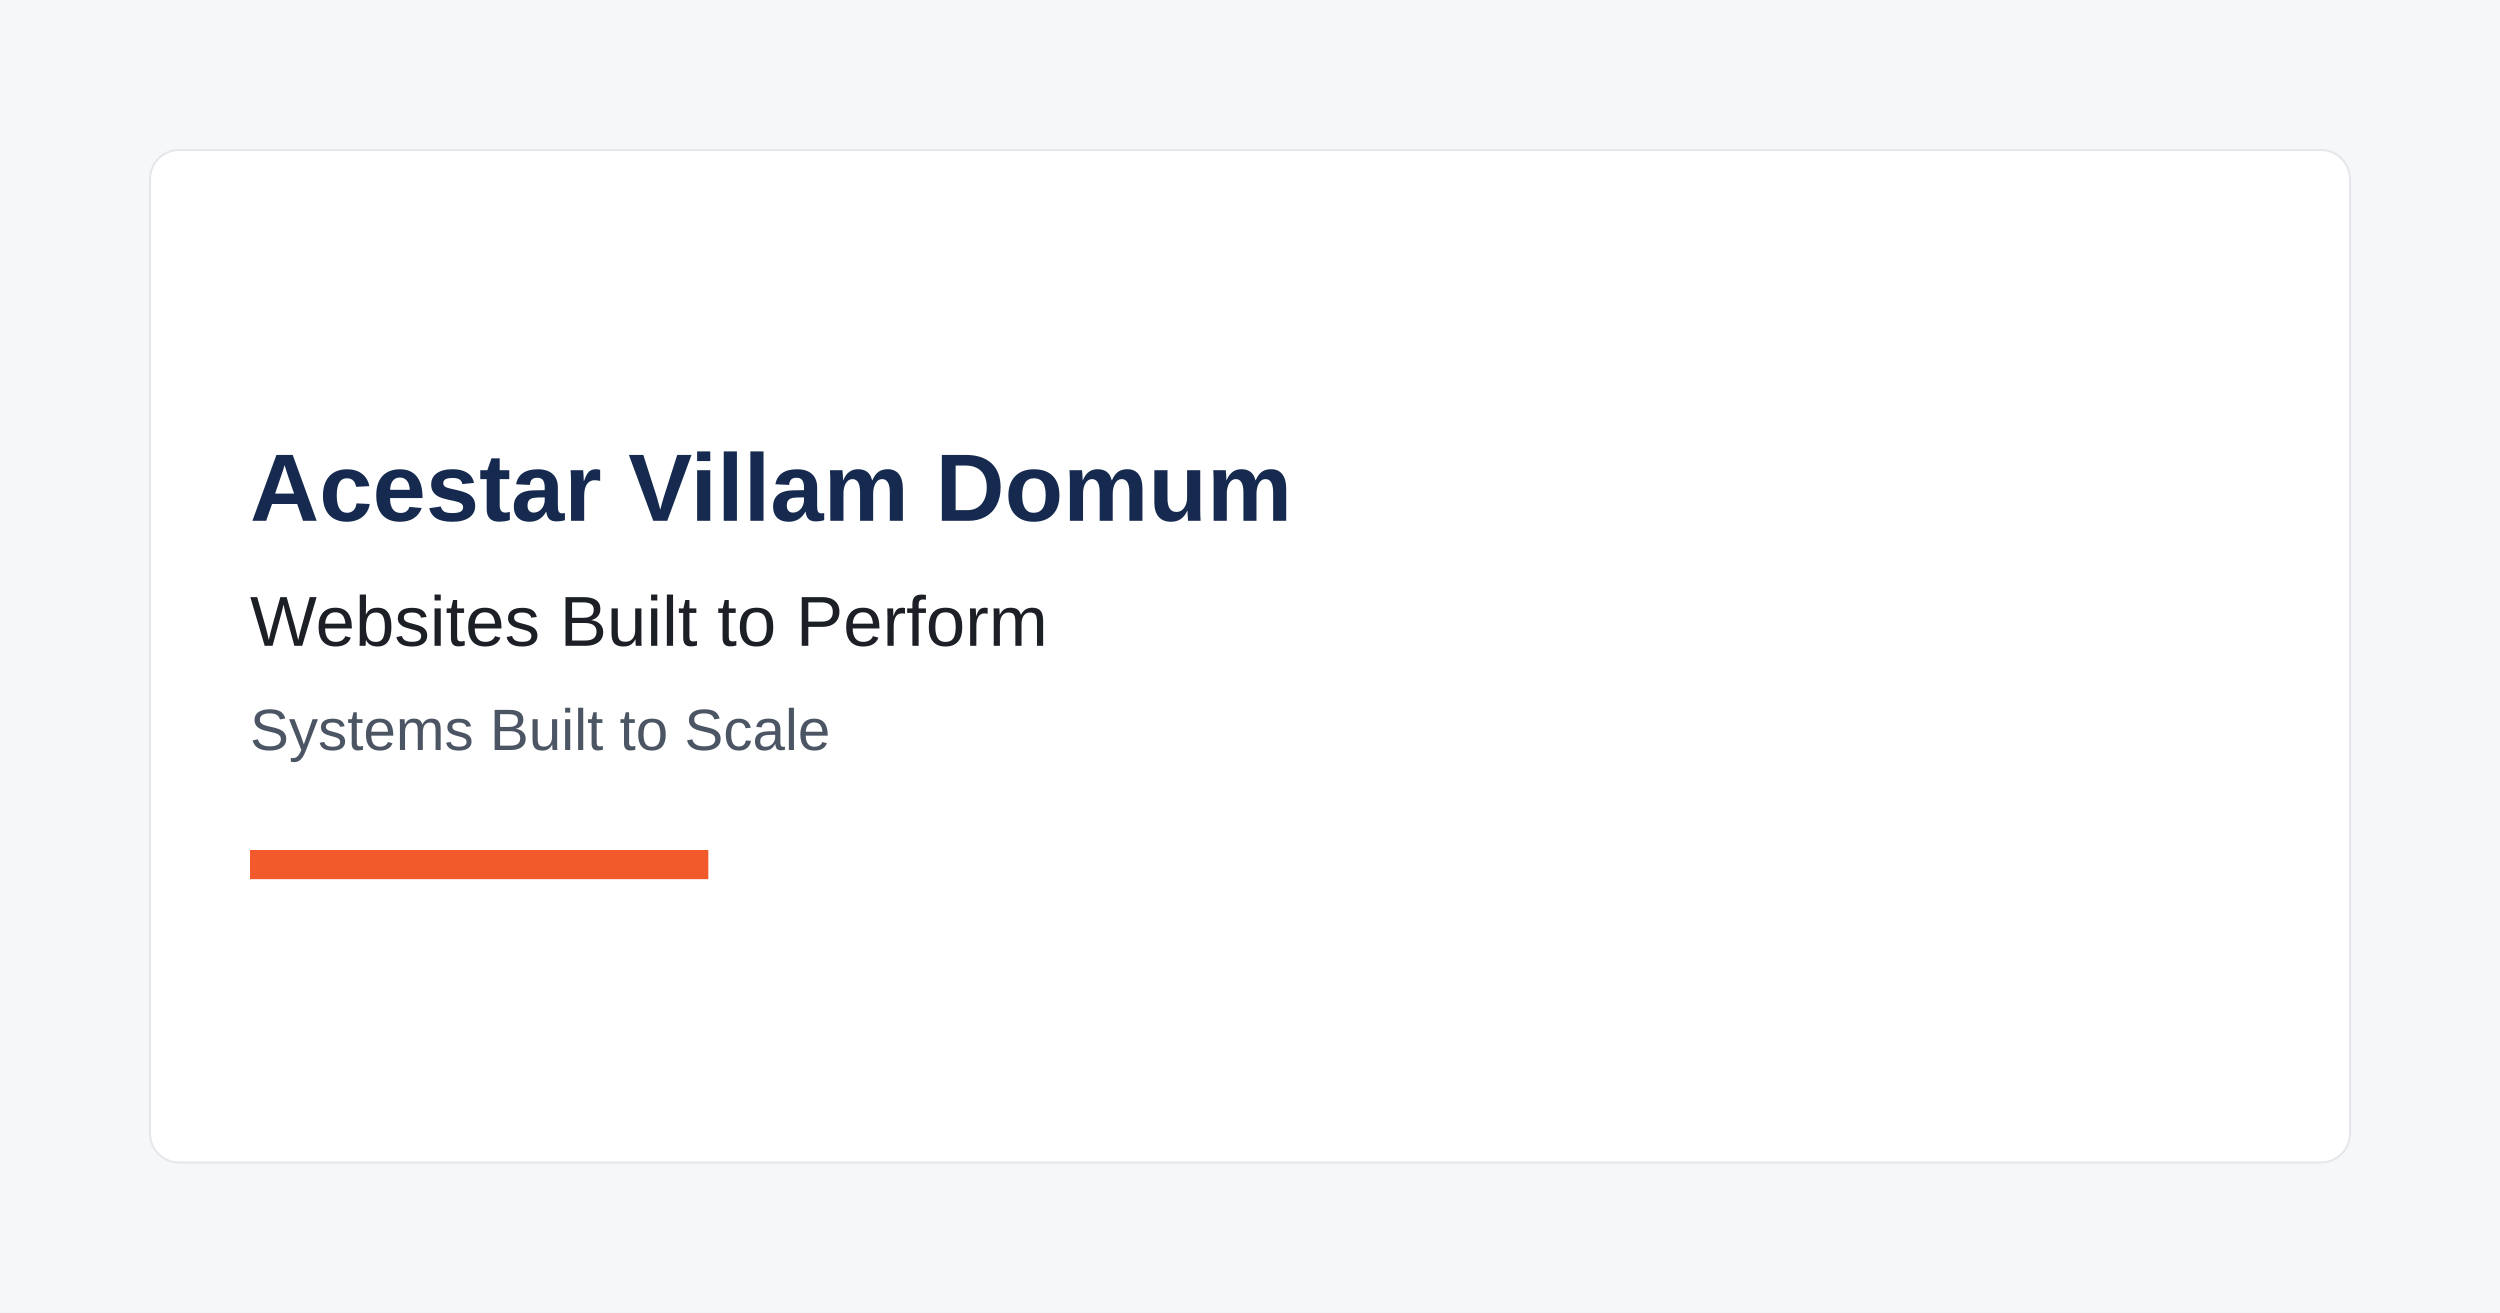
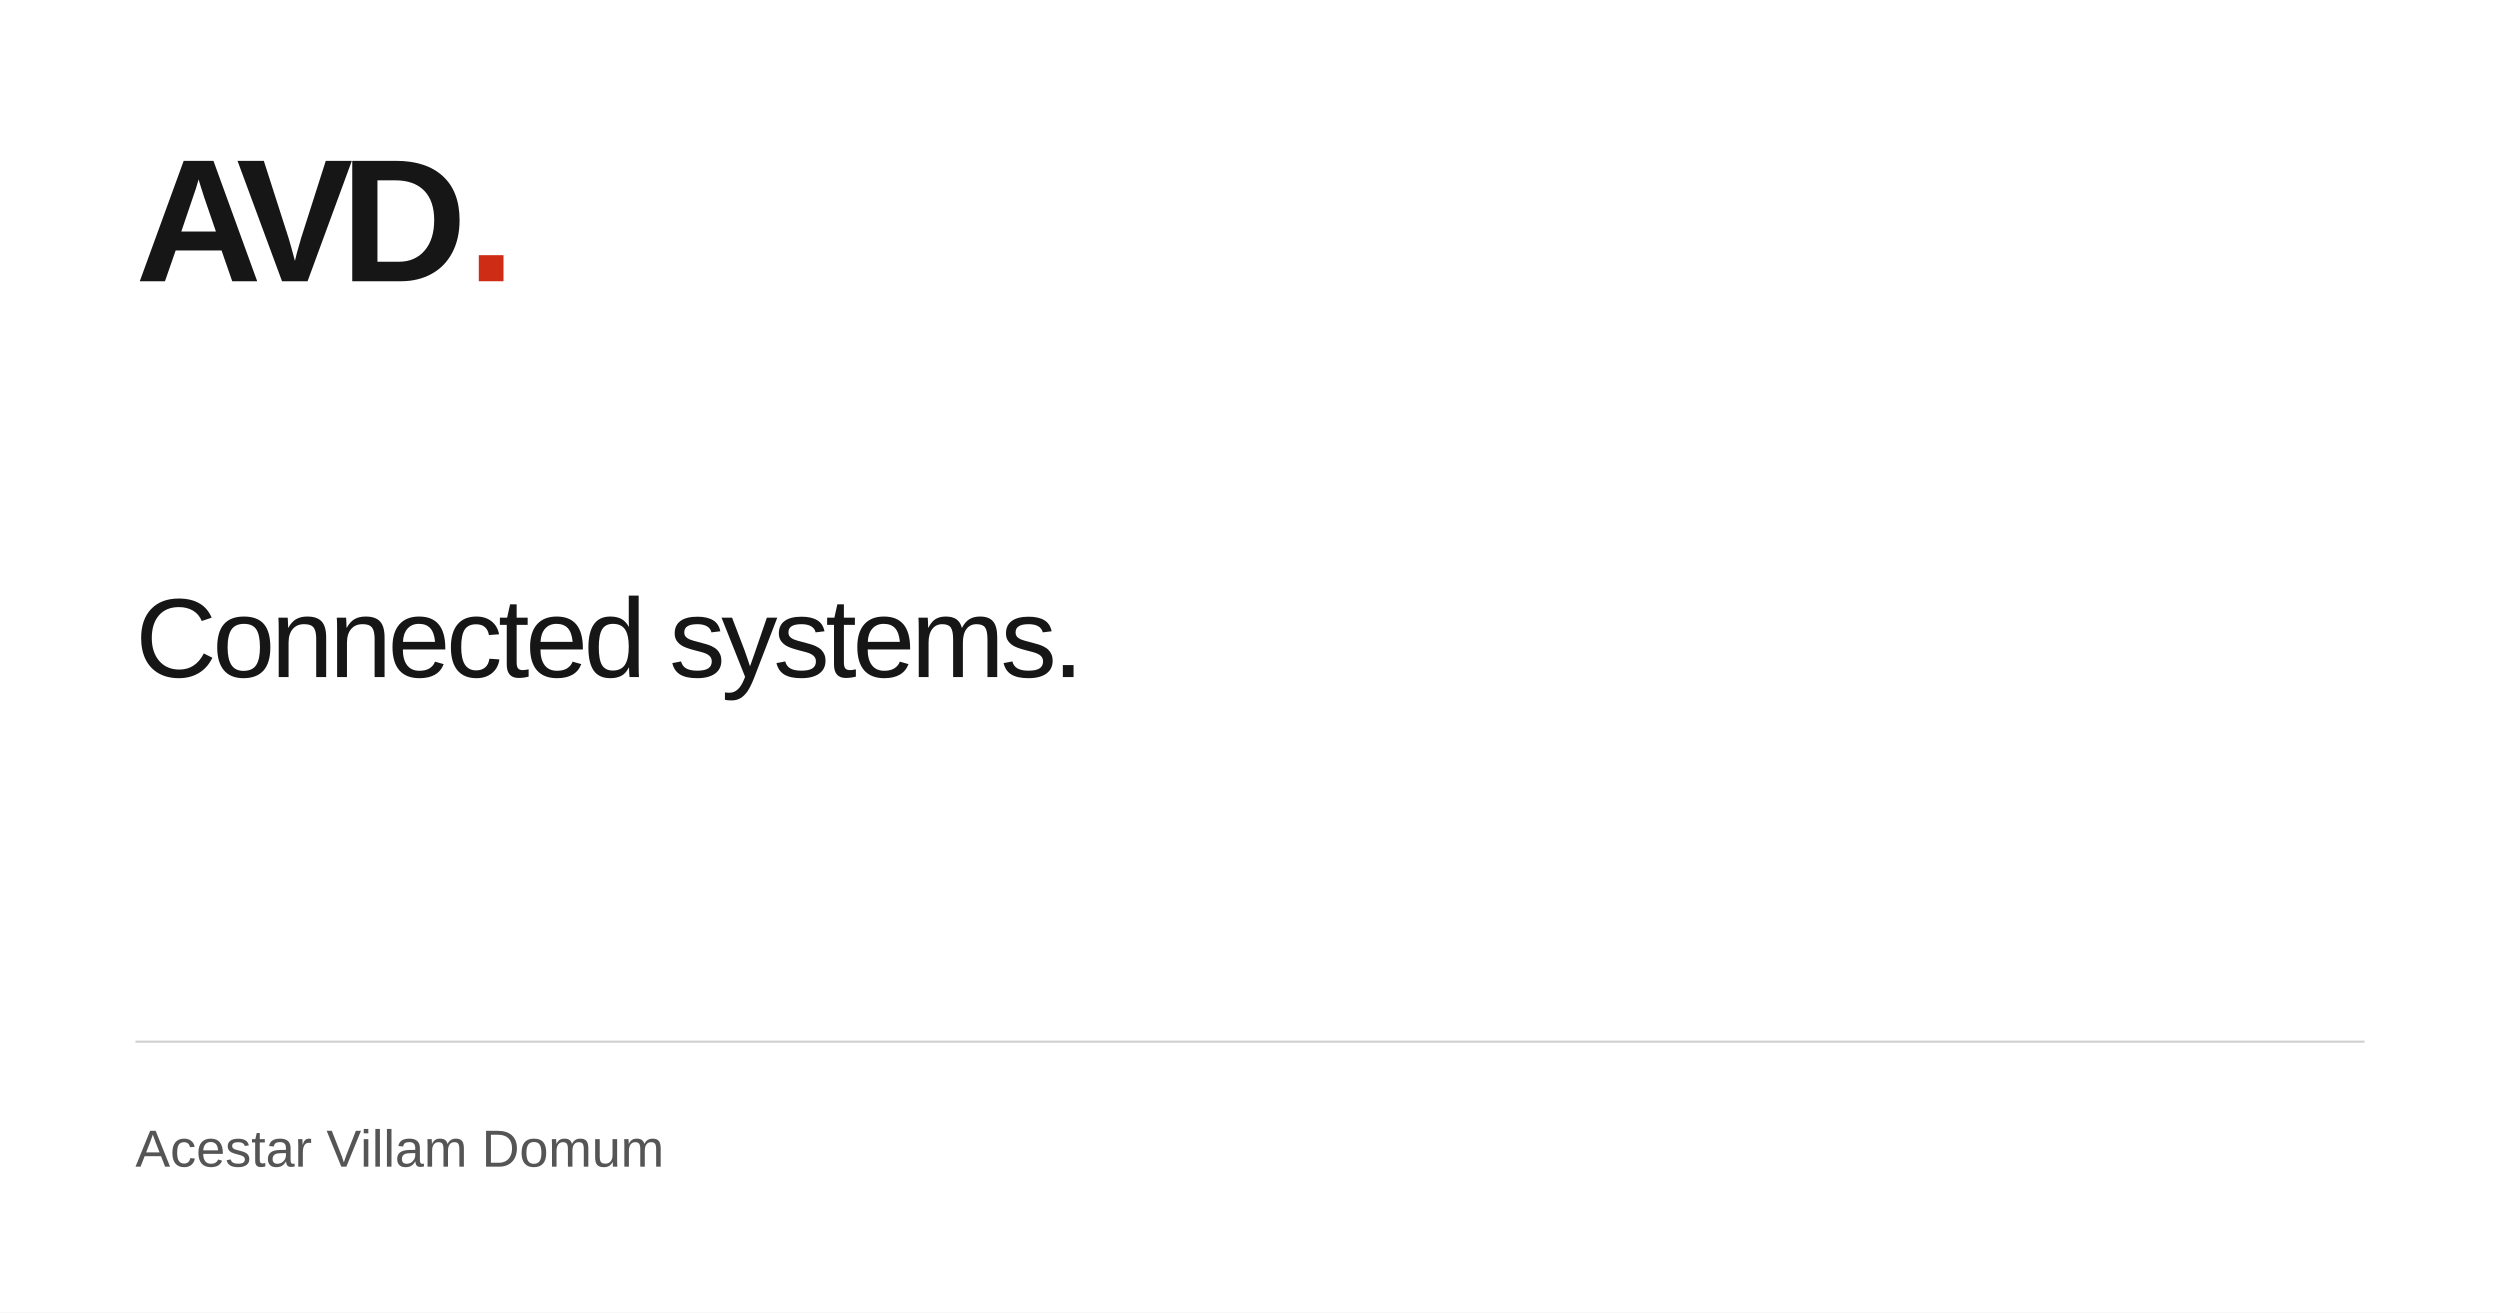
- <svg xmlns="http://www.w3.org/2000/svg" viewBox="0 0 1200 630" role="img" aria-label="systems-og">
-   <rect width="1200" height="630" fill="#F6F7F9" />
-   <rect x="72" y="72" width="1056" height="486" rx="14" fill="#FFFFFF" stroke="#E5E7EB" />
-   <text x="120" y="250" fill="#162A4F" font-family="Arial, sans-serif" font-size="46" font-weight="700">Acestar Villam Domum</text>
-   <text x="120" y="310" fill="#1C1F26" font-family="Arial, sans-serif" font-size="34">Websites Built to Perform</text>
-   <text x="120" y="360" fill="#4B5563" font-family="Arial, sans-serif" font-size="28">Systems Built to Scale</text>
-   <rect x="120" y="408" width="220" height="14" fill="#F25A2B" />
+ <svg xmlns="http://www.w3.org/2000/svg" width="1200" height="630" viewBox="0 0 1200 630">
+   <rect width="1200" height="630" fill="white" />
+   <text x="65" y="135" font-family="Arial,Helvetica,sans-serif" font-size="84" font-weight="700" letter-spacing="-6" fill="#161616">AVD<tspan fill="#cf2c16">.</tspan>
+   </text>
+   <text x="65" y="325" font-family="Arial,Helvetica,sans-serif" font-size="54" letter-spacing="-2" fill="#161616">Connected systems.</text>
+   <path d="M65 500H1135" stroke="#d0d0d0" />
+   <text x="65" y="560" font-family="Arial,Helvetica,sans-serif" font-size="25" fill="#555">Acestar Villam Domum</text>
</svg>
